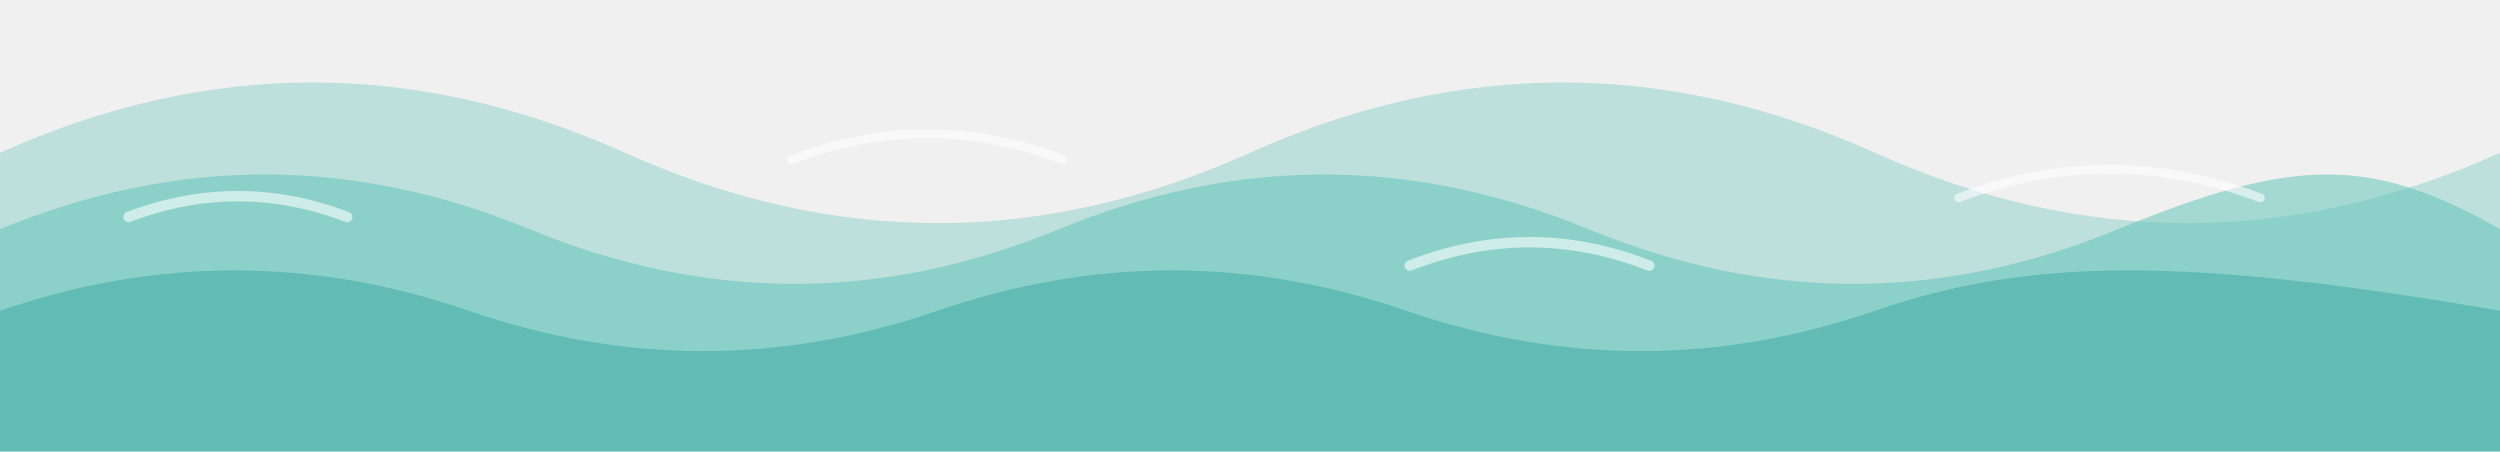
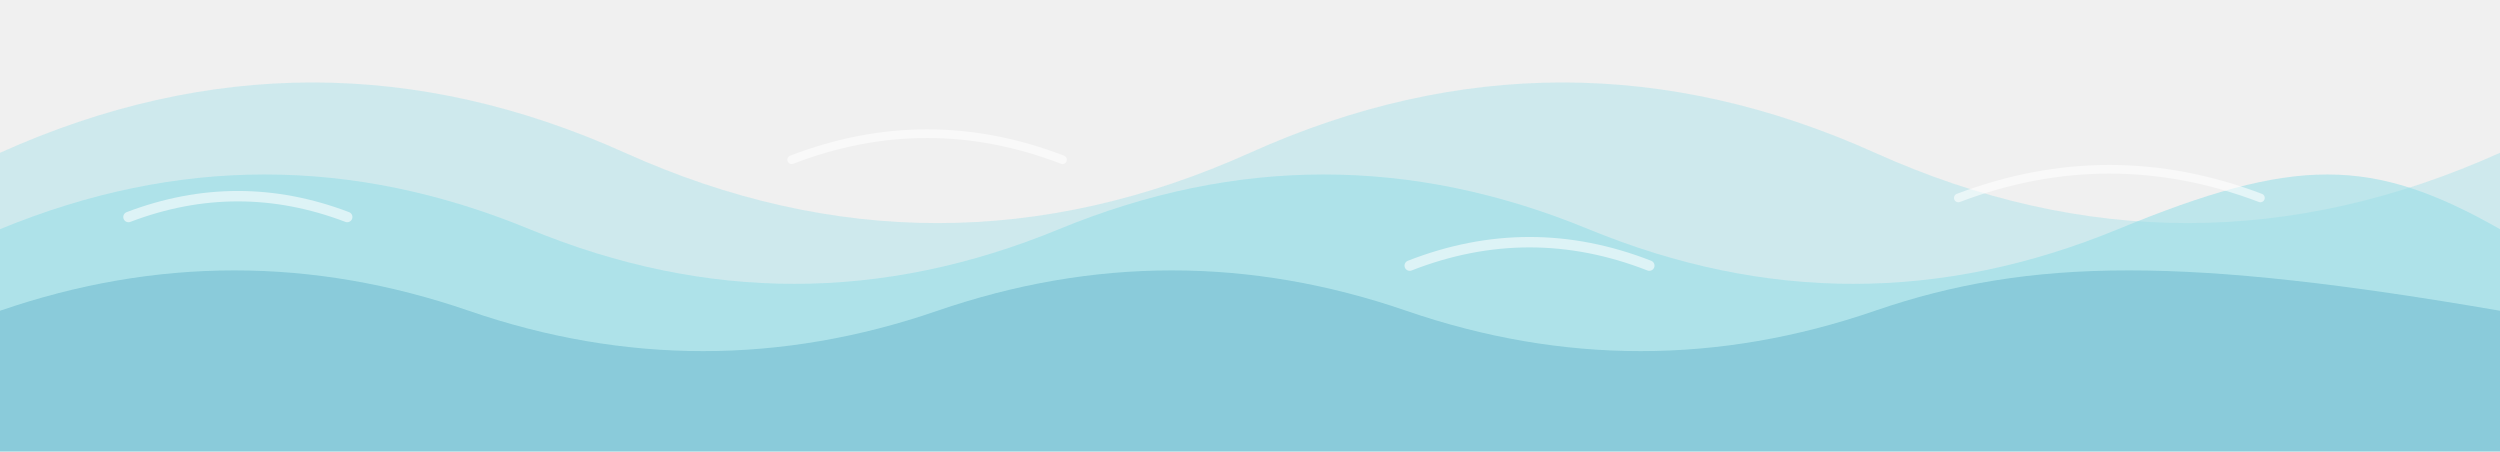
<svg xmlns="http://www.w3.org/2000/svg" viewBox="0 0 1440 260" role="img" aria-labelledby="title desc">
-   <path d="M0 88c120-54 240-54 360 0s240 54 360 0 240-54 360 0 240 54 360 0v172H0Z" fill="#5EC4B8" opacity=".35" />
-   <path d="M0 132c102-42 203-42 305 0s203 42 305 0 203-42 305 0 203 42 305 0 146-42 220 0v128H0Z" fill="#5EC4B8" opacity=".52" />
-   <path d="M0 179c90-31 180-31 270 0s180 31 270 0 180-31 270 0 180 31 270 0 180-31 360 0v81H0Z" fill="#2D9F99" opacity=".44" />
+   <path d="M0 88c120-54 240-54 360 0s240 54 360 0 240-54 360 0 240 54 360 0v172H0Z" fill="#8FDDE7" opacity=".35" />
+   <path d="M0 132c102-42 203-42 305 0s203 42 305 0 203-42 305 0 203 42 305 0 146-42 220 0v128H0Z" fill="#8FDDE7" opacity=".52" />
+   <path d="M0 179c90-31 180-31 270 0s180 31 270 0 180-31 270 0 180 31 270 0 180-31 360 0v81H0Z" fill="#5AAEC6" opacity=".44" />
  <g fill="none" stroke="#FFFFFF" stroke-linecap="round" opacity=".58">
    <path d="M74 125c42-16 84-16 126 0" stroke-width="6" />
    <path d="M456 92c52-20 104-20 156 0" stroke-width="5" />
    <path d="M812 153c46-18 92-18 138 0" stroke-width="6" />
    <path d="M1128 114c58-22 116-22 174 0" stroke-width="5" />
  </g>
</svg>
